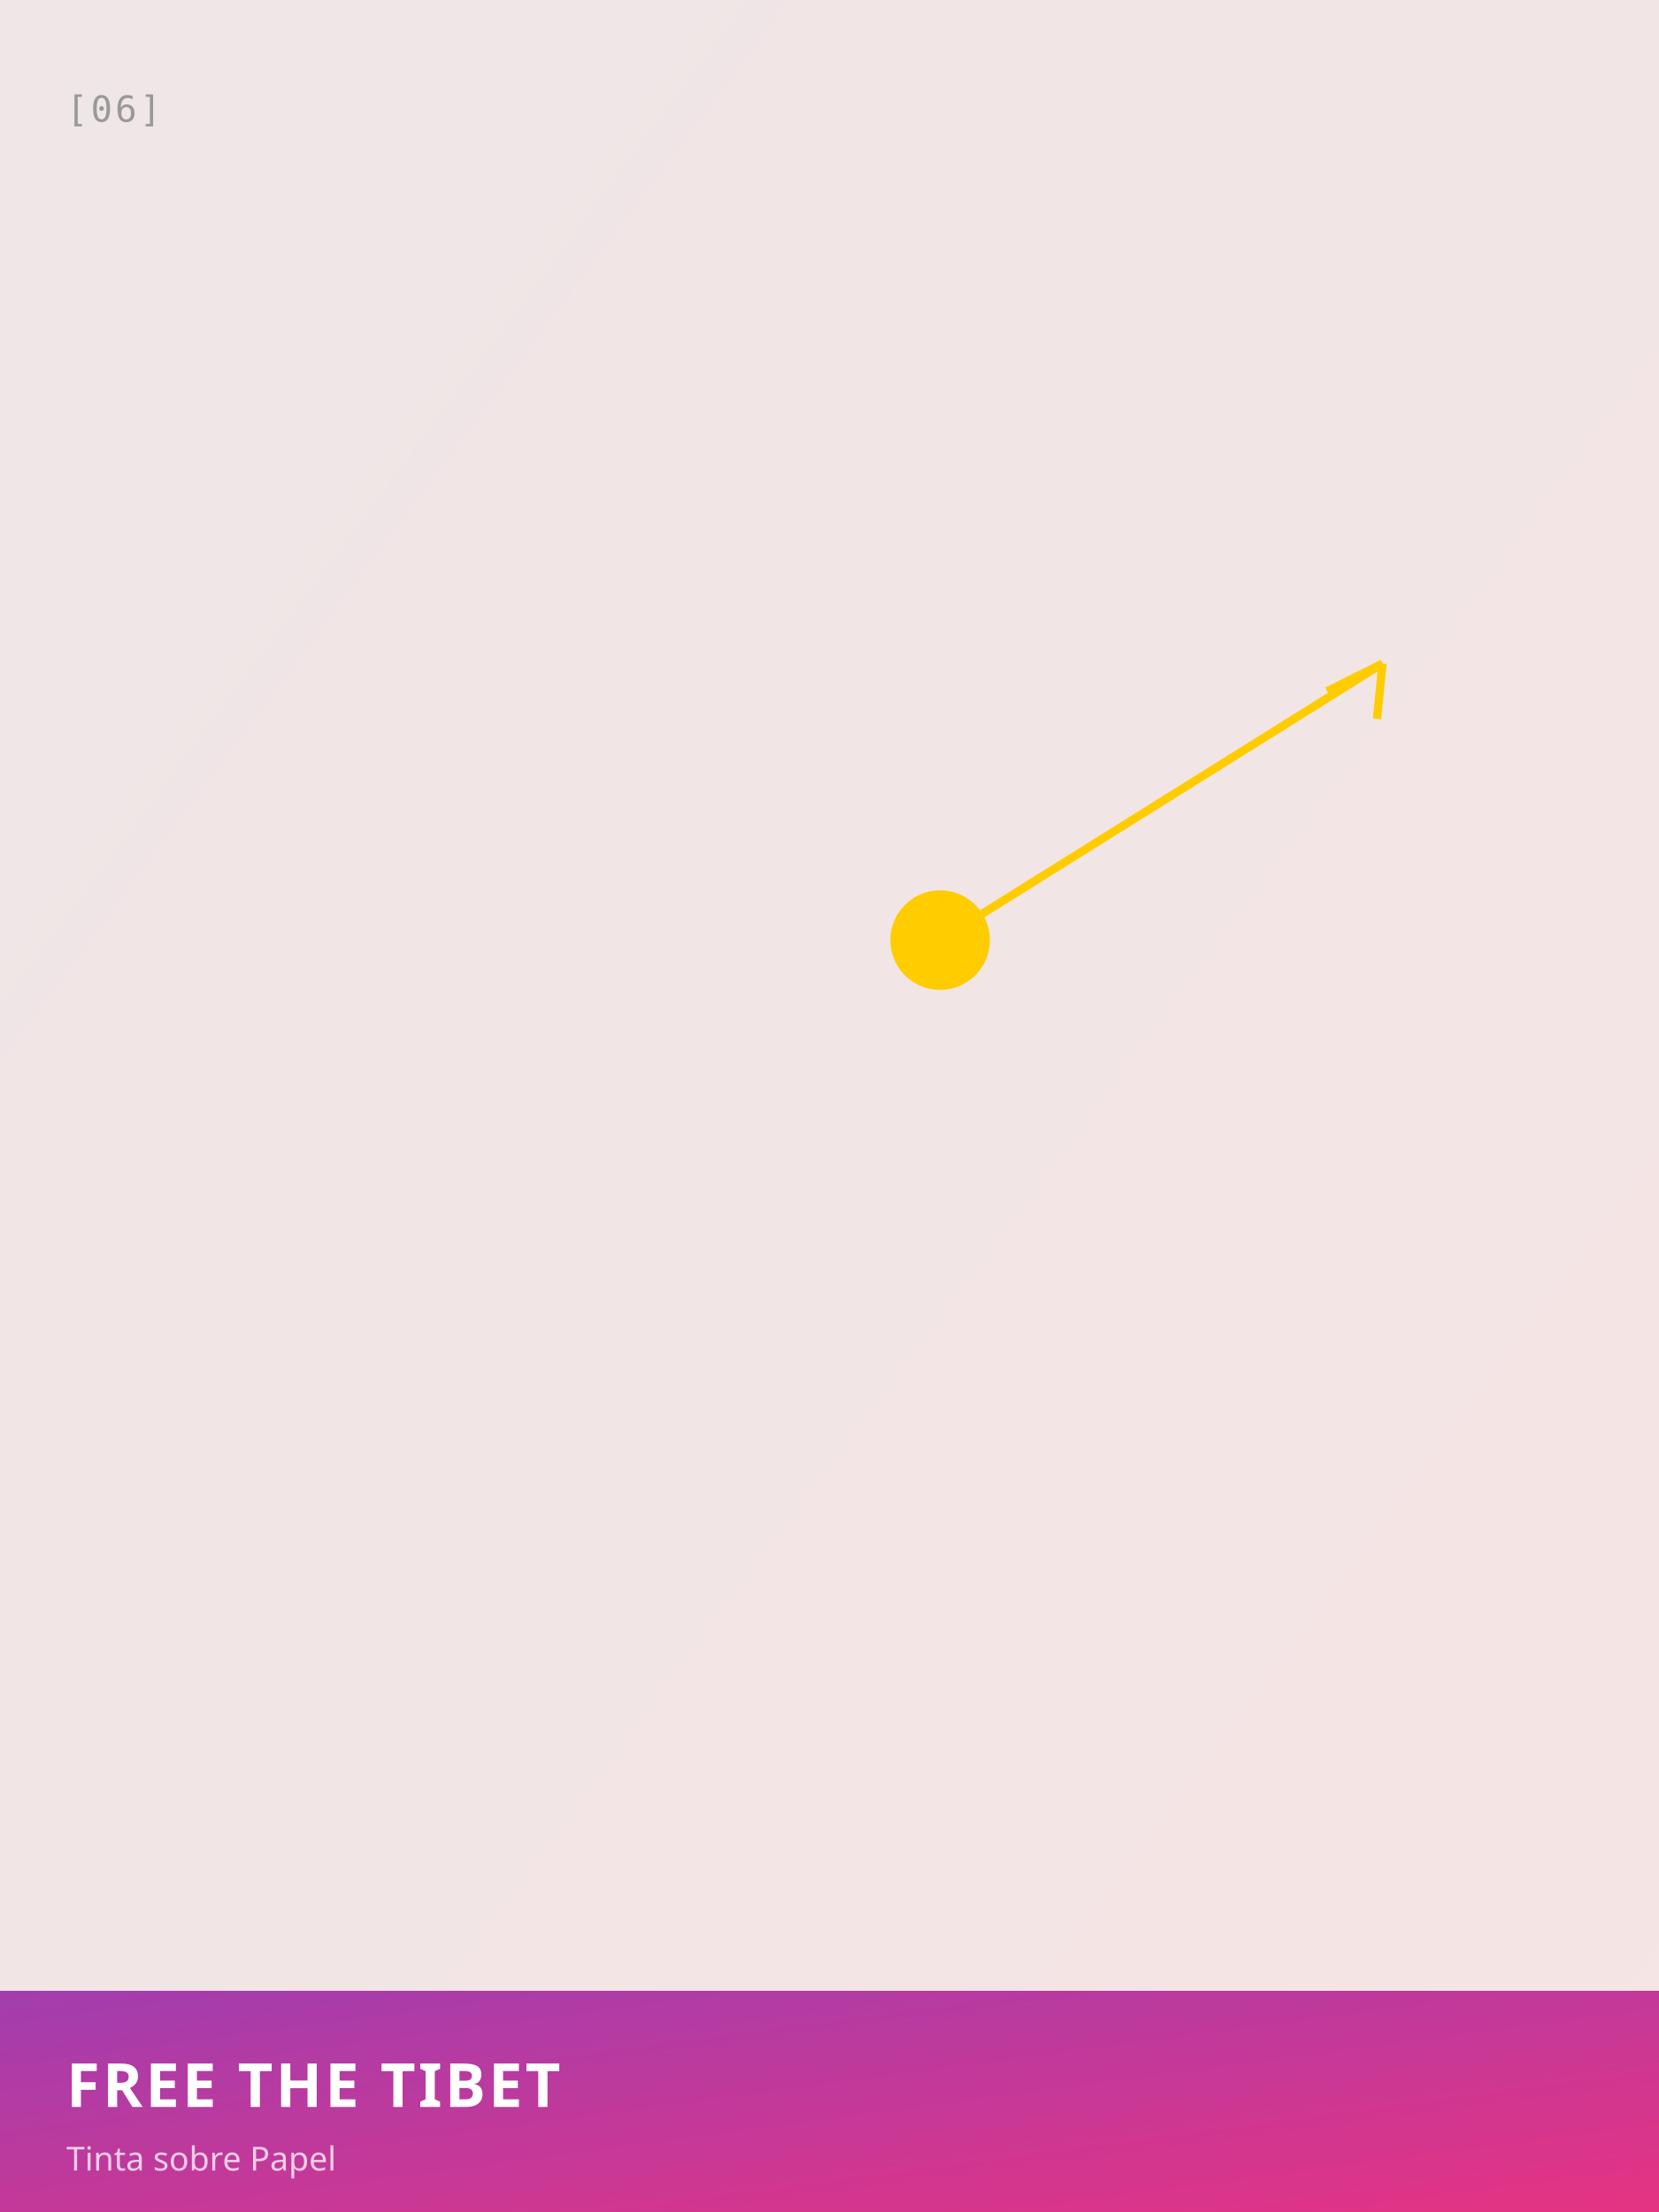
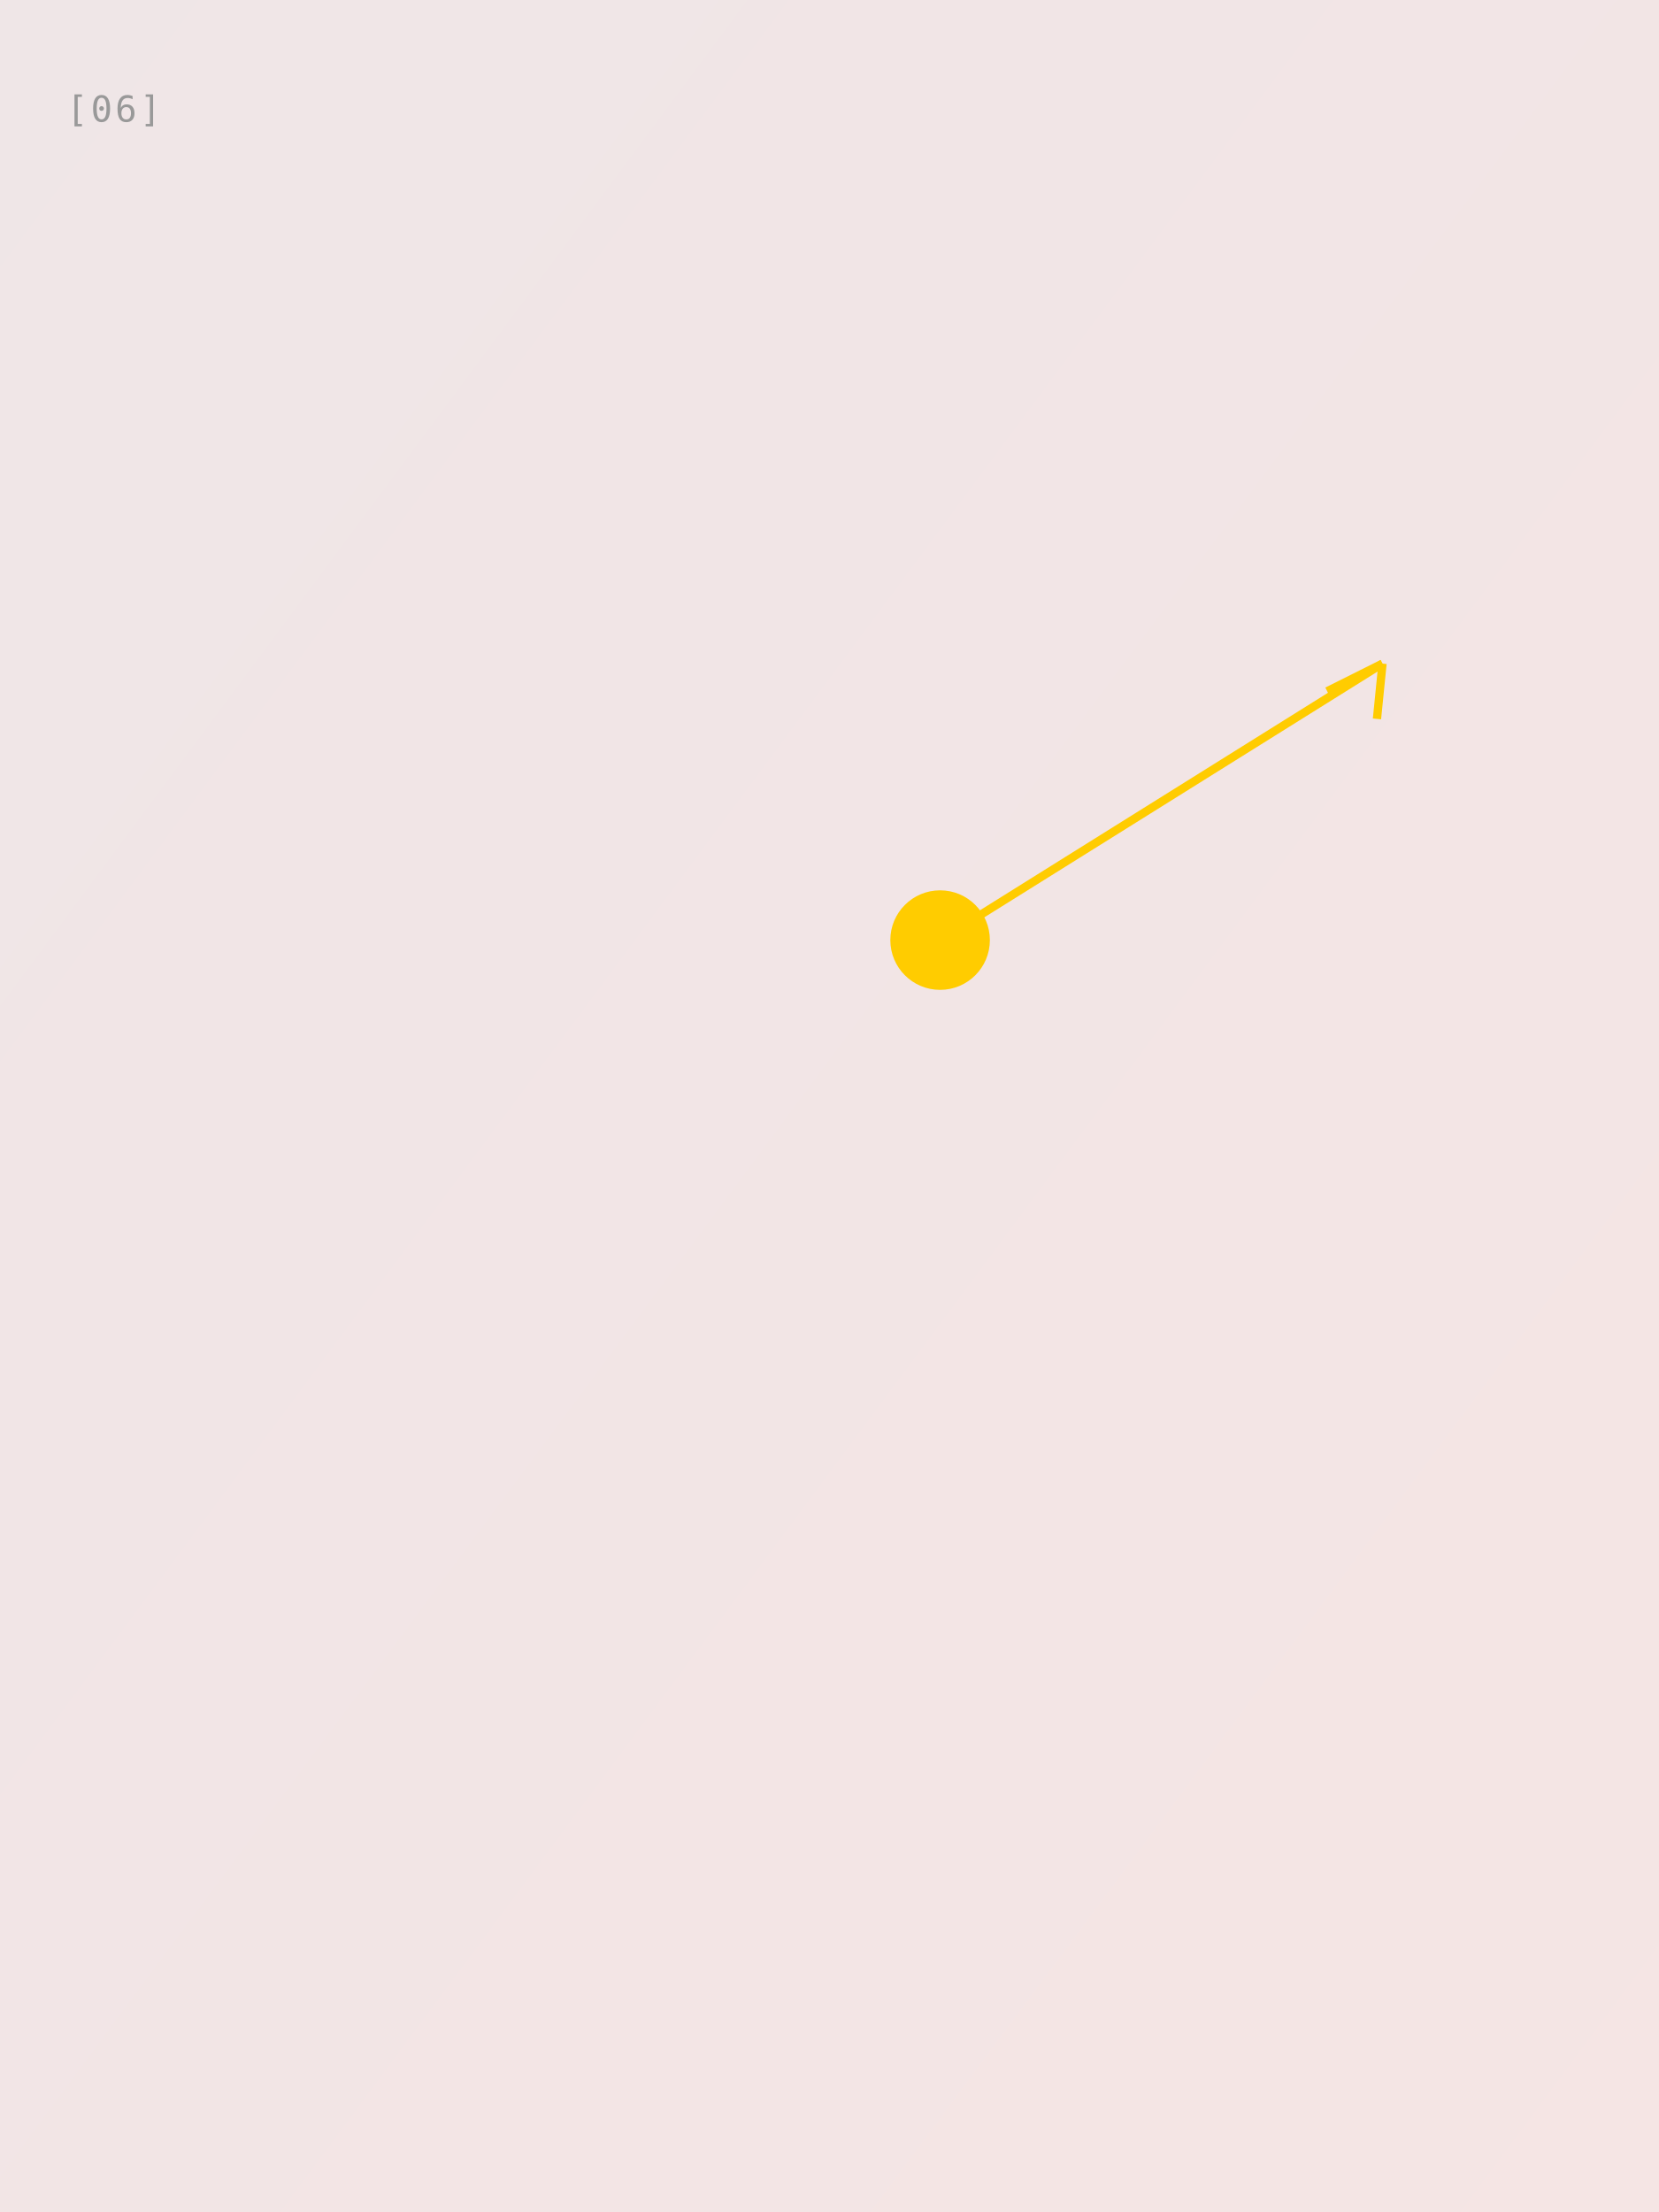
<svg xmlns="http://www.w3.org/2000/svg" viewBox="0 0 600 800" width="600" height="800">
  <defs>
    <linearGradient id="g" x1="0%" y1="0%" x2="100%" y2="100%">
      <stop offset="0%" stop-color="#9B2FAA" />
      <stop offset="100%" stop-color="#E4247A" />
    </linearGradient>
  </defs>
  <rect width="600" height="800" fill="#F6F5ED" />
  <rect width="600" height="800" fill="url(#g)" opacity="0.08" />
  <text x="24" y="44" font-family="'JetBrains Mono', monospace" font-size="13" fill="#999" letter-spacing="1">[06]</text>
  <line x1="140" y1="180" x2="140" y2="560" stroke="url(#g)" stroke-width="6" opacity="0.8" />
  <line x1="220" y1="180" x2="220" y2="560" stroke="url(#g)" stroke-width="6" opacity="0.8" />
  <line x1="300" y1="180" x2="300" y2="400" stroke="url(#g)" stroke-width="6" opacity="0.7" />
  <line x1="380" y1="180" x2="380" y2="560" stroke="url(#g)" stroke-width="6" opacity="0.5" />
  <line x1="460" y1="180" x2="460" y2="560" stroke="url(#g)" stroke-width="6" opacity="0.3" />
  <circle cx="340" cy="340" r="18" fill="#FFCC00" />
  <path d="M 340 340 L 500 240" stroke="#FFCC00" stroke-width="3" fill="none" />
  <path d="M 500 240 L 480 250 M 500 240 L 498 260" stroke="#FFCC00" stroke-width="3" fill="none" />
-   <rect x="0" y="720" width="600" height="80" fill="url(#g)" opacity="0.92" />
-   <text x="24" y="762" font-family="'Big Shoulders Display', sans-serif" font-size="22" font-weight="700" fill="white" letter-spacing="1">FREE THE TIBET</text>
-   <text x="24" y="785" font-family="sans-serif" font-size="12" fill="rgba(255,255,255,0.75)">Tinta sobre Papel</text>
</svg>
